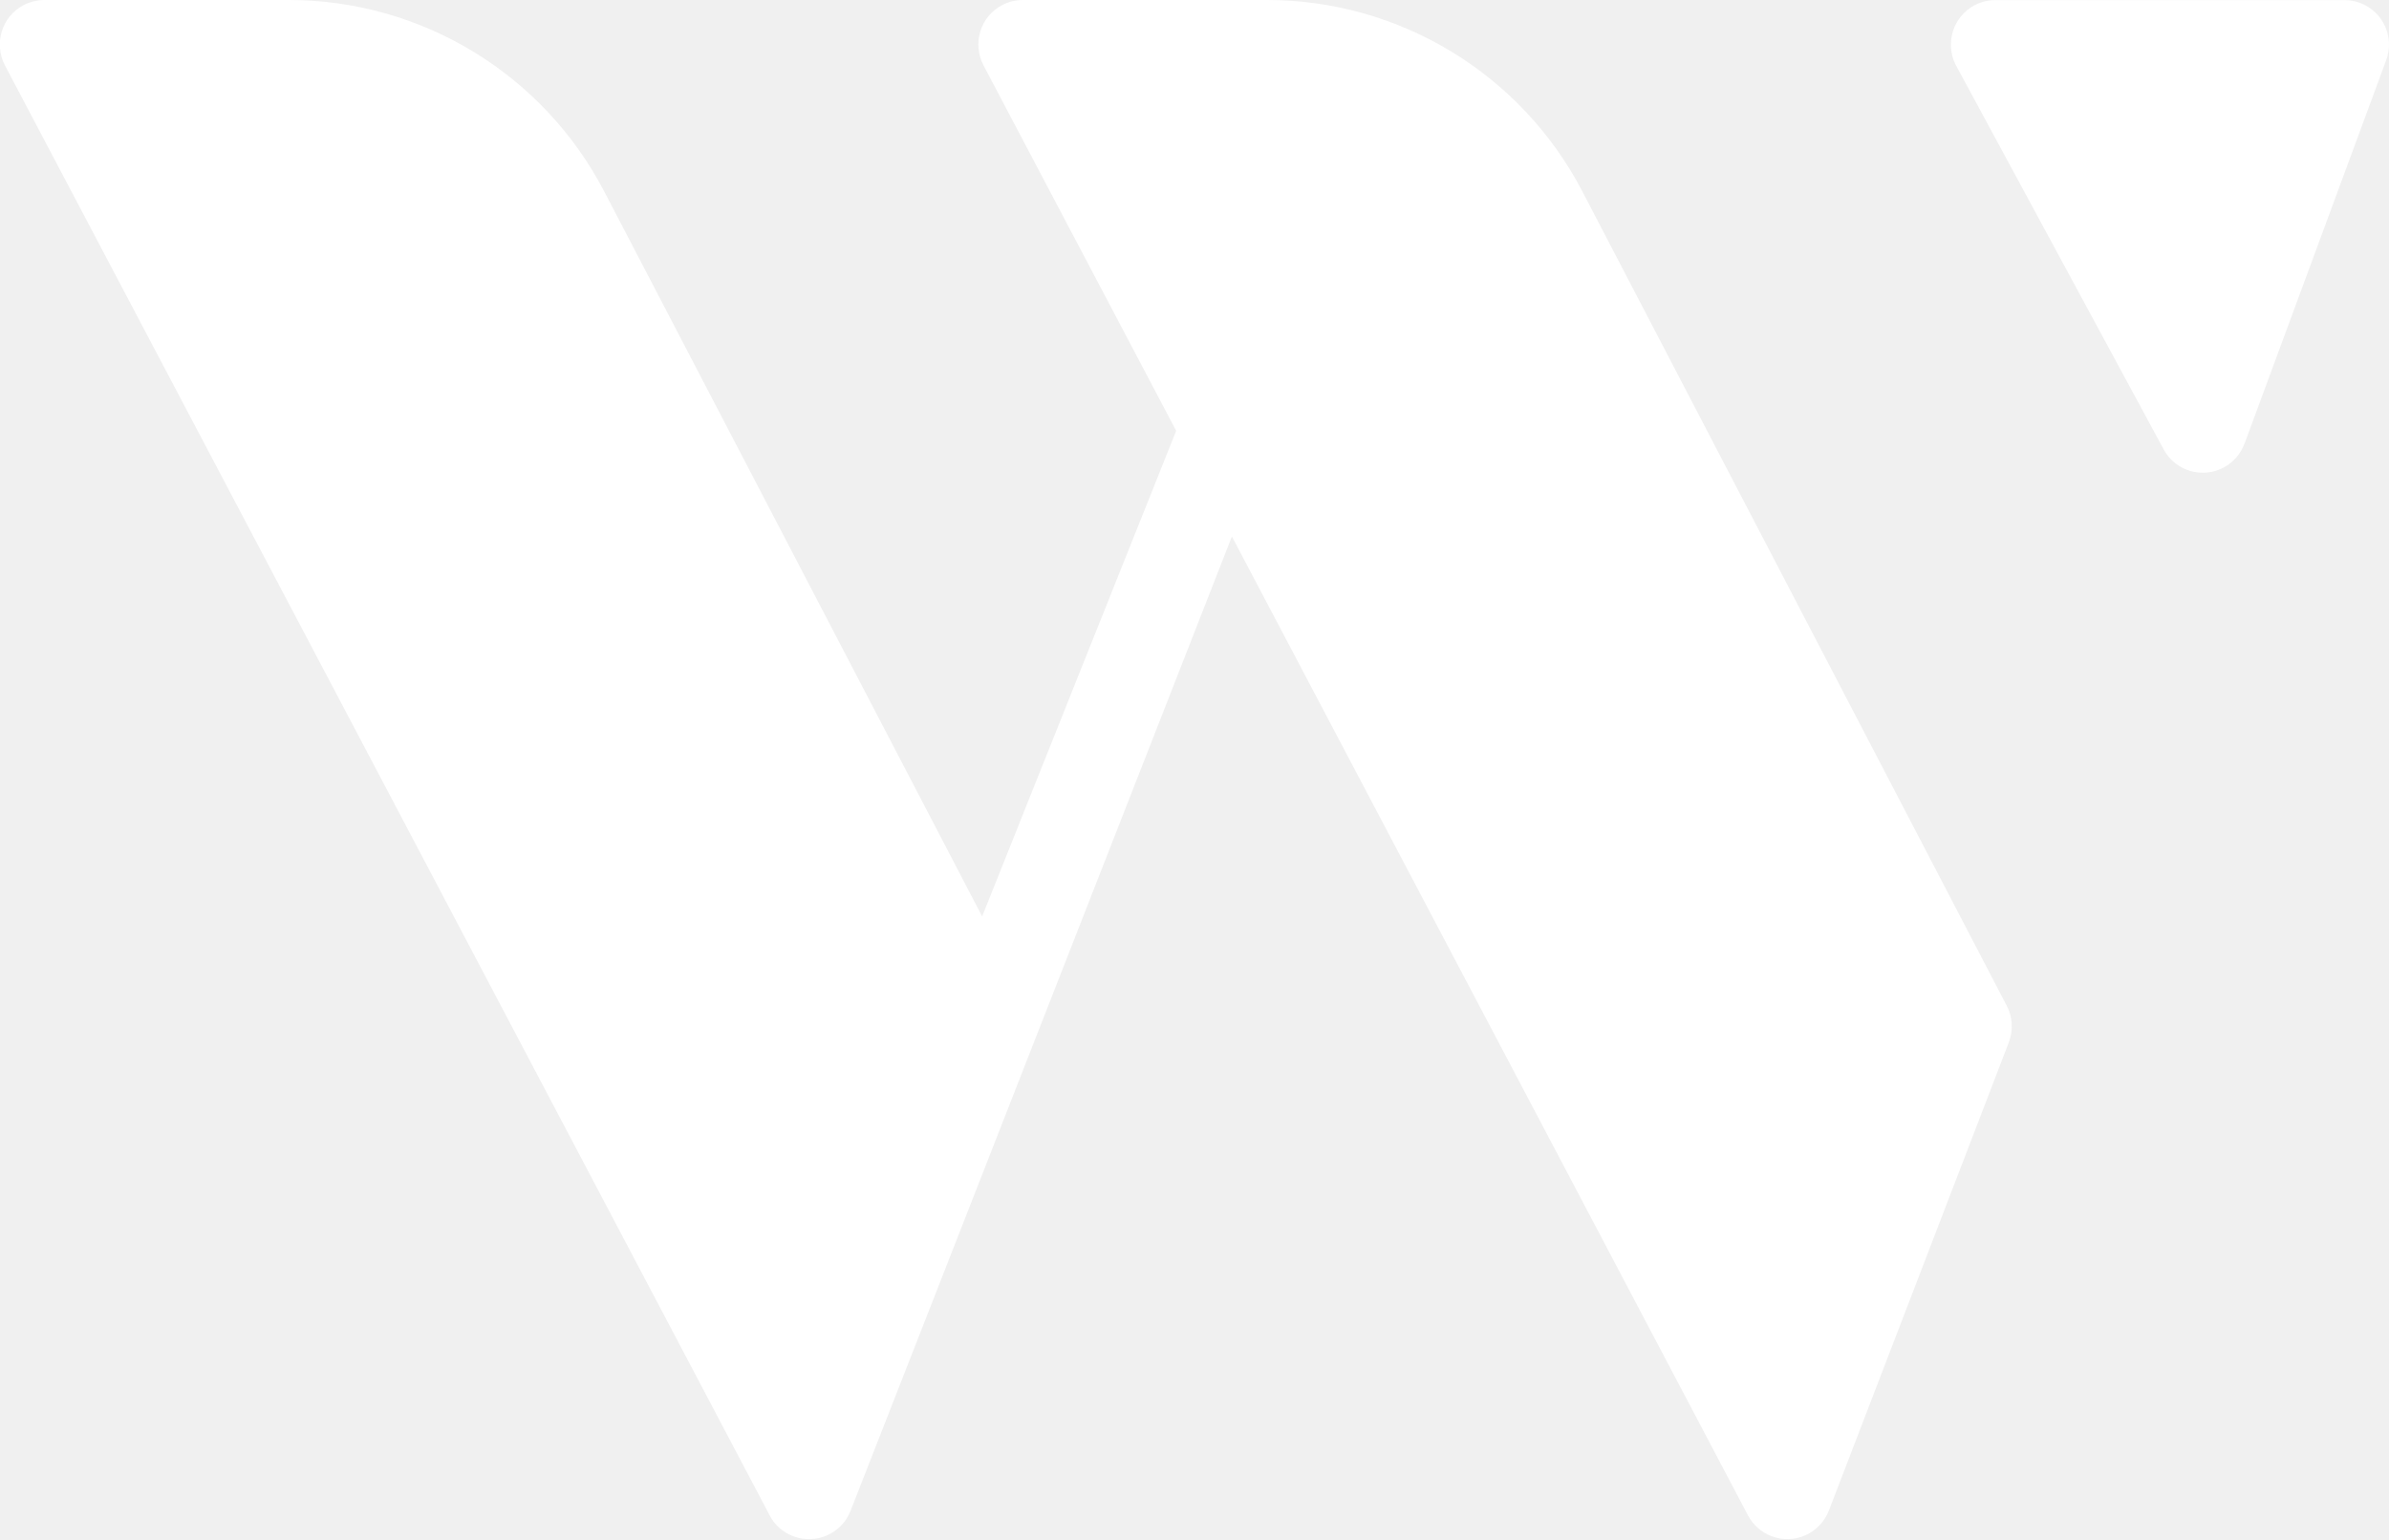
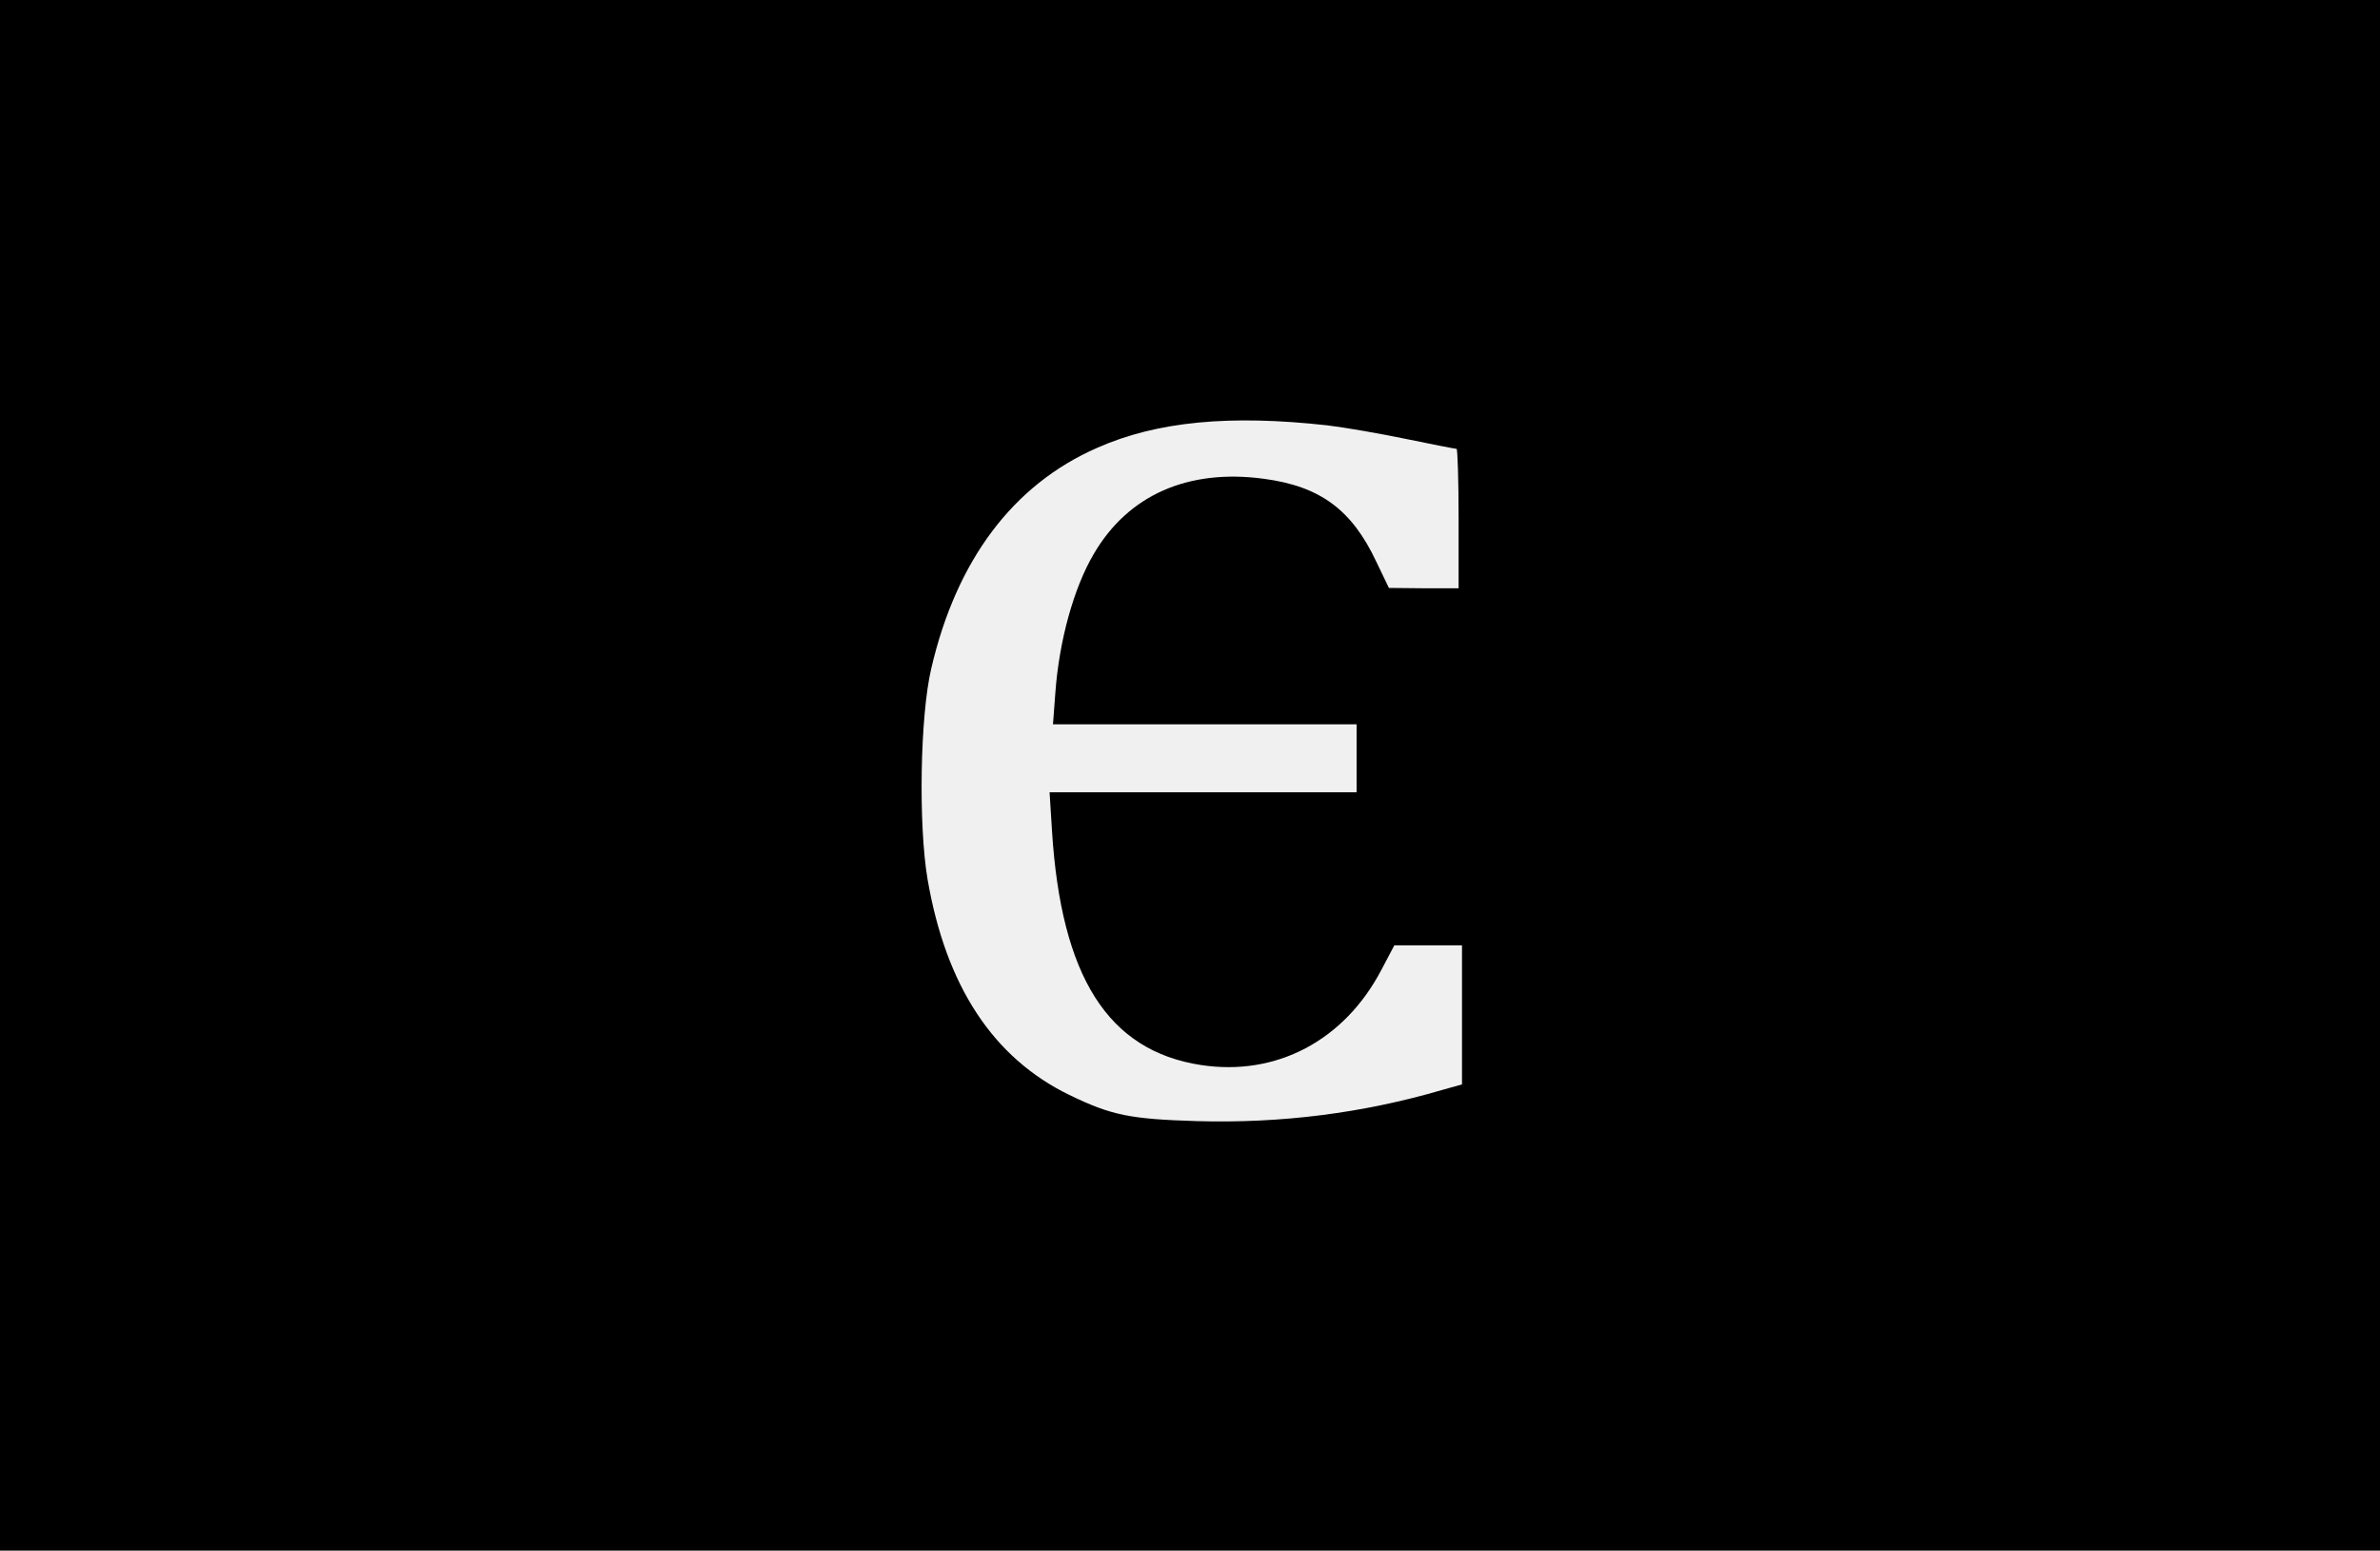
- <svg xmlns="http://www.w3.org/2000/svg" fill="#fff" width="45" height="29" viewBox="0 0 45 29">
-   <path d="M23.203 10.112l-7.18 18.35c-.167.433-.652.648-1.084.482-.19-.073-.35-.212-.44-.39L.092 1.23C-.12.82.033.313.443.097.57.033.7 0 .84 0h4.6c2.497 0 4.786 1.39 5.94 3.605l7.12 13.662 3.655-9.15-3.63-6.887c-.214-.41-.06-.917.35-1.133.12-.064.256-.097.39-.097h4.6c2.497 0 4.786 1.39 5.94 3.605L37.8 18.95c.11.21.124.462.04.686l-3.39 8.824c-.168.434-.65.65-1.084.483-.19-.073-.345-.212-.44-.39l-9.72-18.442zM42.277 8.36c-.07.19-.208.35-.387.446-.406.22-.914.07-1.135-.34L36.848 1.24c-.067-.123-.1-.26-.1-.4 0-.463.374-.838.836-.838h6.578c.1 0 .198.018.29.052.435.16.656.643.496 1.077l-2.67 7.23z" />
+ <svg xmlns="http://www.w3.org/2000/svg" version="1.0" width="700pt" height="456pt" viewBox="0 0 700 456" preserveAspectRatio="xMidYMid meet">
+   <g transform="translate(0,456) scale(0.1,-0.1)" fill="#000000" stroke="none">
+     <path d="M0 2280 l0 -2280 3500 0 3500 0 0 2280 0 2280 -3500 0 -3500 0 0 -2280z m3905 1029 c50 -6 154 -24 231 -40 78 -16 144 -29 148 -29 3 0 6 -92 6 -205 l0 -205 -102 0 -103 1 -37 77 c-72 153 -165 222 -331 244 -223 30 -399 -48 -500 -221 -59 -100 -102 -256 -113 -408 l-7 -93 447 0 446 0 0 -100 0 -100 -451 0 -452 0 7 -112 c27 -431 165 -648 438 -690 222 -34 422 72 531 280 l38 72 100 0 99 0 0 -204 0 -205 -57 -16 c-236 -69 -475 -99 -723 -92 -197 6 -251 17 -375 77 -224 109 -363 320 -417 635 -27 160 -22 479 11 619 74 319 241 541 488 649 176 78 391 98 678 66z" />
+   </g>
</svg>
